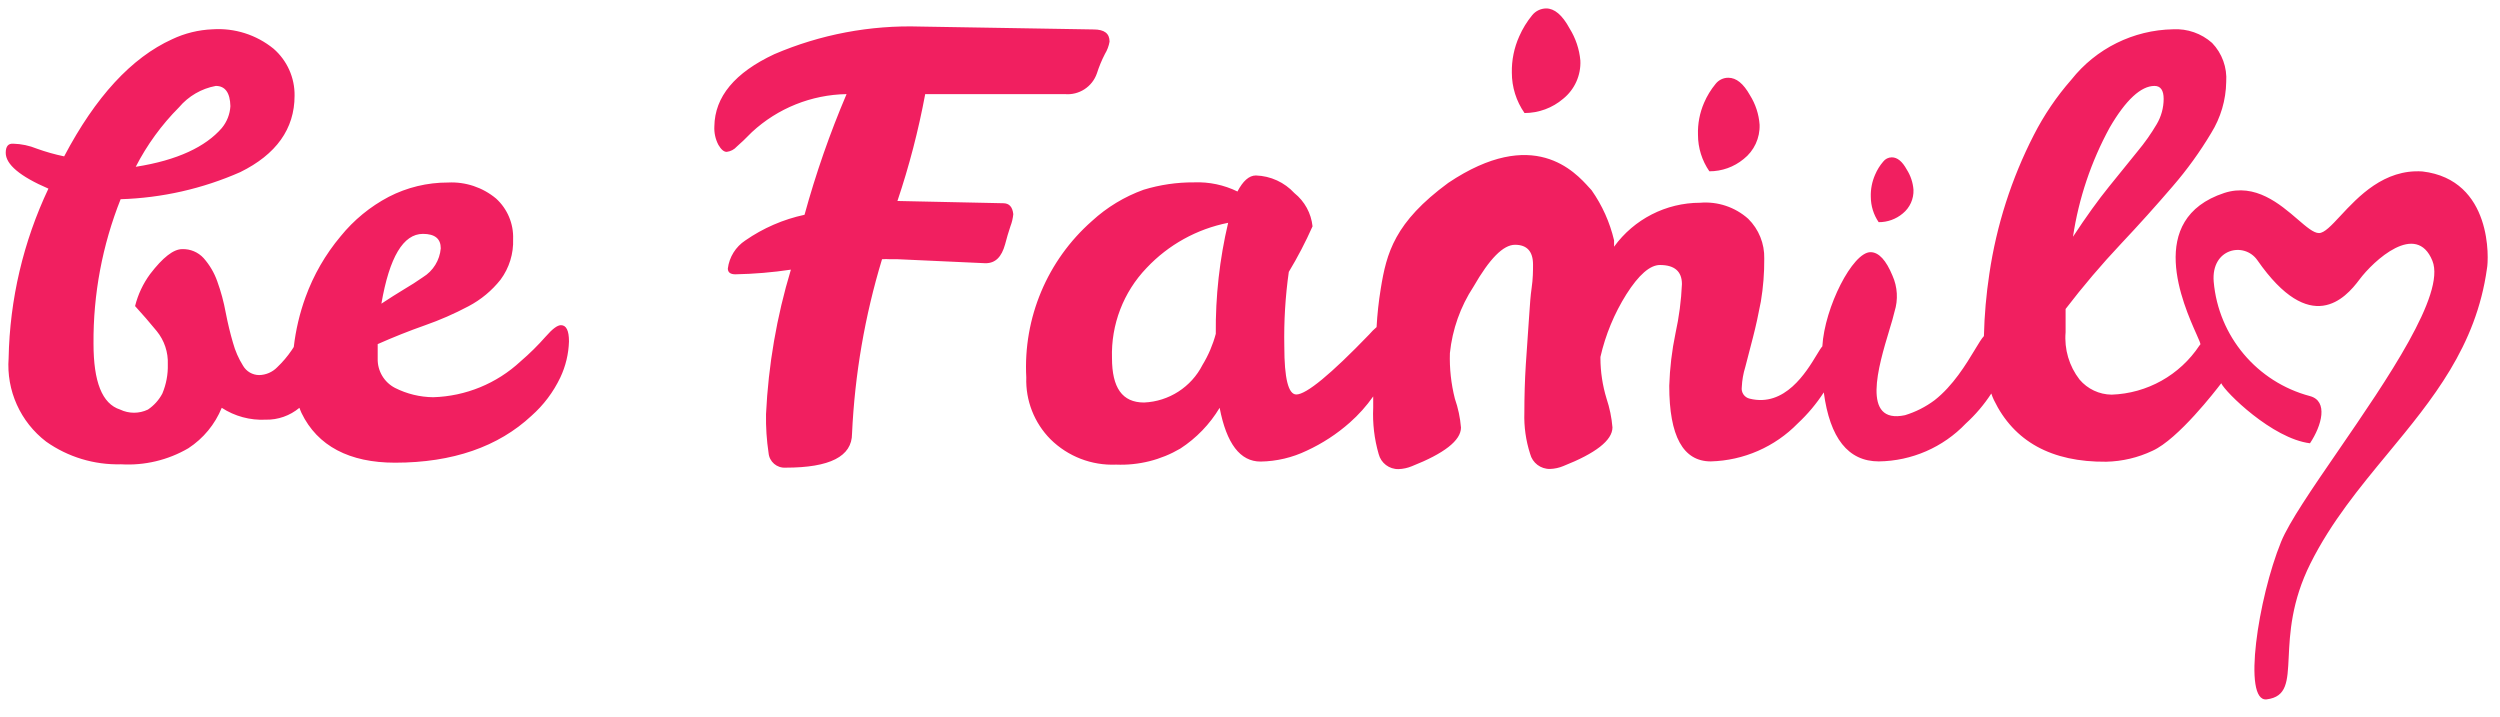
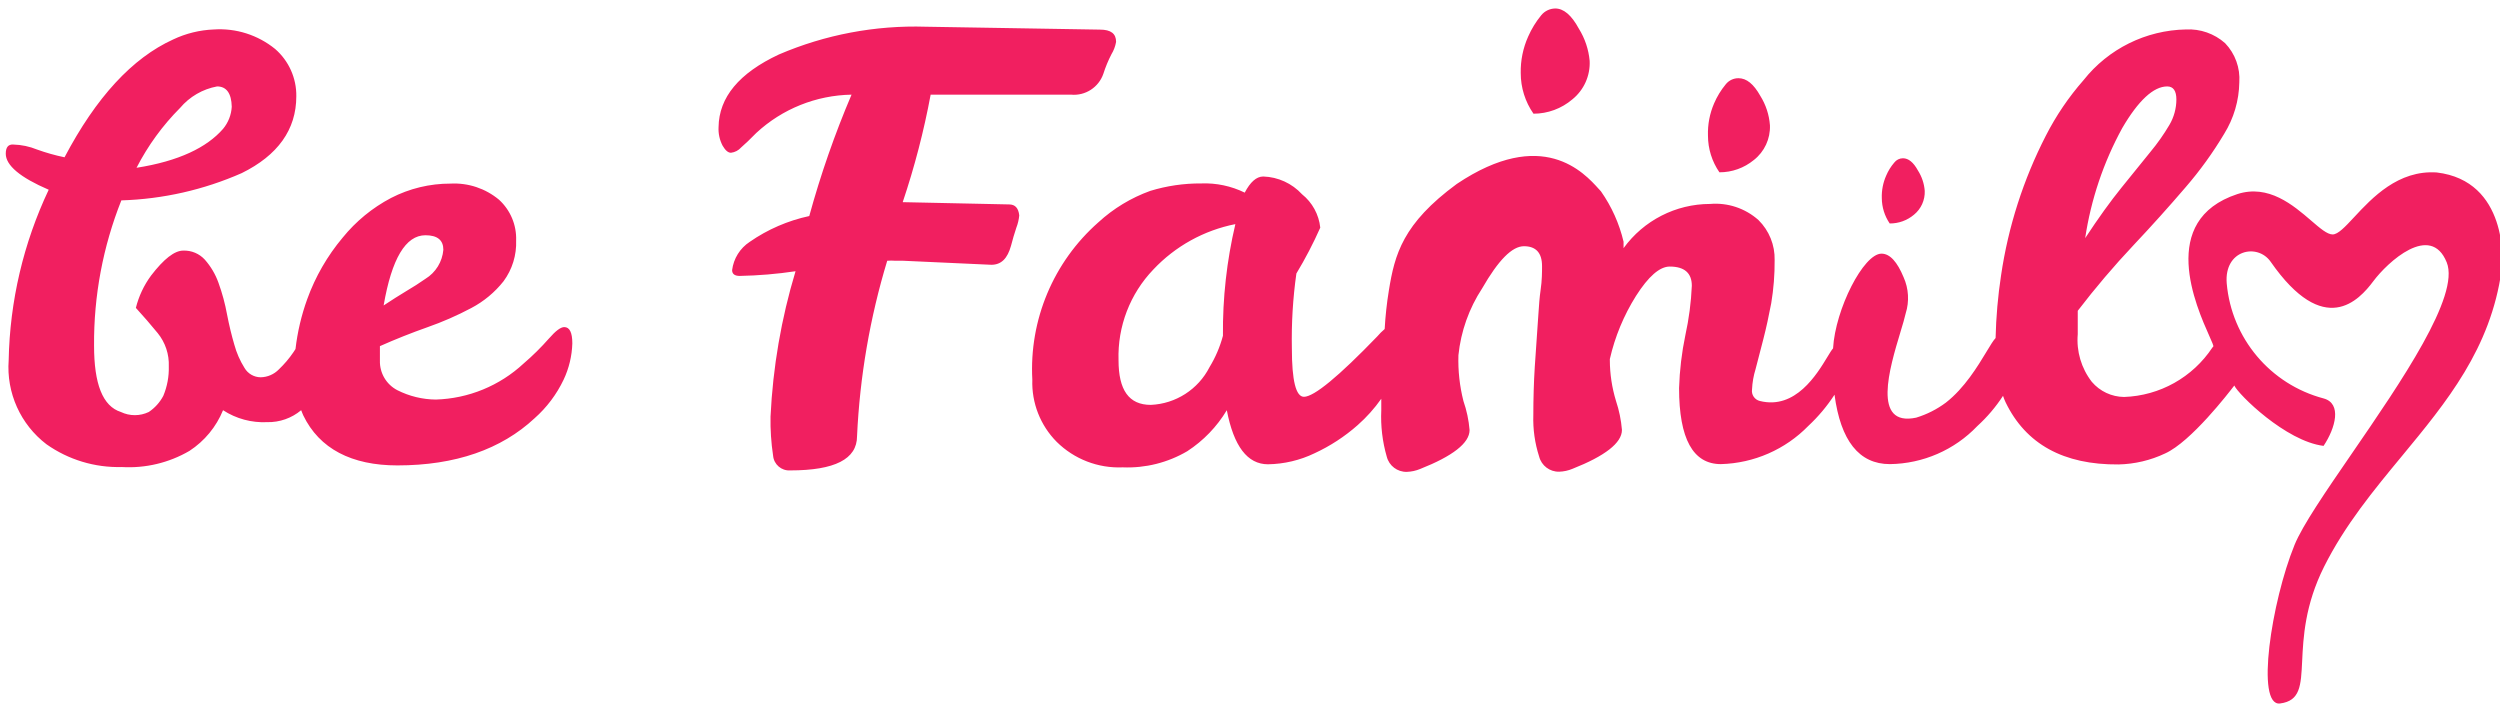
- <svg xmlns="http://www.w3.org/2000/svg" width="171" height="49">
+ <svg xmlns="http://www.w3.org/2000/svg" width="170" height="48">
  <path fill-rule="evenodd" clip-rule="evenodd" d="M108.097 4.143a3.172 3.172 0 0 1-1.175 2.612 4.08 4.08 0 0 1-2.645.977 4.824 4.824 0 0 1-.867-2.765 5.788 5.788 0 0 1 .505-2.48 6.234 6.234 0 0 1 .889-1.45 1.25 1.25 0 0 1 .955-.46c.56 0 1.098.438 1.602 1.371.414.664.666 1.416.736 2.195zm-46.712 9.604l7.233.154c.417 0 .636.252.691.746a3.119 3.119 0 0 1-.197.834c-.132.395-.253.801-.363 1.23-.241.866-.658 1.294-1.339 1.294l-6.003-.274h-.516a3.656 3.656 0 0 0-.56 0 48.817 48.817 0 0 0-2.052 11.93c0 1.559-1.515 2.327-4.544 2.327a1.098 1.098 0 0 1-1.164-.999 15.912 15.912 0 0 1-.175-2.667c.16-3.35.731-6.667 1.701-9.878a29.408 29.408 0 0 1-3.797.319c-.34 0-.516-.132-.516-.395a2.7 2.7 0 0 1 1.196-1.921 11.237 11.237 0 0 1 4.05-1.756 64.606 64.606 0 0 1 2.875-8.254 9.769 9.769 0 0 0-6.475 2.601c-.417.429-.768.758-1.032.988-.178.202-.424.33-.691.362-.198 0-.384-.164-.57-.482a2.447 2.447 0 0 1-.275-1.263c.029-2.026 1.397-3.673 4.105-4.939a23.455 23.455 0 0 1 9.976-1.887l11.854.197c.746 0 1.097.275 1.097.834-.052.3-.16.586-.318.845a8.6 8.6 0 0 0-.549 1.328 2.118 2.118 0 0 1-2.195 1.416h-9.548a53.7 53.7 0 0 1-1.9 7.31zM37.337 23.01c.45-.516.79-.768 1.032-.768.362 0 .549.362.549 1.109a6.2 6.2 0 0 1-.593 2.47 8.219 8.219 0 0 1-1.975 2.622c-2.261 2.107-5.378 3.205-9.33 3.205-3.106 0-5.3-1.13-6.398-3.402a1.305 1.305 0 0 1-.08-.19v-.003c-.02-.053-.04-.107-.063-.159-.645.54-1.464.83-2.305.812a5.048 5.048 0 0 1-3.007-.812 6.016 6.016 0 0 1-2.283 2.766 8.177 8.177 0 0 1-4.61 1.098A8.483 8.483 0 0 1 3.16 30.21 6.585 6.585 0 0 1 .59 24.492a28.363 28.363 0 0 1 2.722-11.59c-1.942-.834-2.92-1.658-2.92-2.448 0-.45.176-.647.517-.625.554.015 1.1.13 1.613.34.609.219 1.232.395 1.866.527 2.151-4.083 4.61-6.75 7.386-8.012a7.112 7.112 0 0 1 2.766-.68 5.98 5.98 0 0 1 4.17 1.327 4.182 4.182 0 0 1 1.439 3.216c0 2.272-1.262 4.017-3.71 5.224a21.953 21.953 0 0 1-8.188 1.855 26.184 26.184 0 0 0-1.855 9.878c0 2.601.582 4.116 1.822 4.511.6.288 1.299.288 1.9 0 .414-.278.754-.655.987-1.097a4.83 4.83 0 0 0 .373-1.998 3.38 3.38 0 0 0-.757-2.272 41.89 41.89 0 0 0-1.482-1.712 6.245 6.245 0 0 1 1.032-2.195c.867-1.13 1.591-1.701 2.195-1.701a1.898 1.898 0 0 1 1.46.614c.409.462.726.999.932 1.58.254.7.449 1.42.582 2.152.143.735.307 1.416.494 2.052.152.558.385 1.09.692 1.58.228.392.645.633 1.097.637a1.767 1.767 0 0 0 1.24-.537c.37-.352.702-.742.988-1.164l.143-.22c.134-1.16.403-2.303.801-3.402a13.796 13.796 0 0 1 2.404-4.17 10.558 10.558 0 0 1 3.292-2.7 8.78 8.78 0 0 1 4.05-.977 4.754 4.754 0 0 1 3.293 1.097 3.578 3.578 0 0 1 1.163 2.766 4.39 4.39 0 0 1-.856 2.777 6.87 6.87 0 0 1-2.195 1.822c-.96.51-1.958.947-2.985 1.306a44.275 44.275 0 0 0-3.227 1.284v.988a2.195 2.195 0 0 0 1.185 2.008c.81.41 1.705.628 2.613.637a9.165 9.165 0 0 0 5.97-2.448 17.186 17.186 0 0 0 1.734-1.712zm92.81-8.407c.488-.395.76-.997.735-1.624a2.993 2.993 0 0 0-.461-1.383c-.307-.56-.647-.834-1.021-.834a.744.744 0 0 0-.592.296 3.385 3.385 0 0 0-.55.889 3.495 3.495 0 0 0-.295 1.525c.004.616.19 1.215.537 1.724a2.526 2.526 0 0 0 1.647-.593zm-10.888-3.72a2.86 2.86 0 0 0 1.097-2.36 4.38 4.38 0 0 0-.658-2.009c-.45-.801-.933-1.196-1.482-1.196a1.098 1.098 0 0 0-.867.417c-.323.392-.59.828-.79 1.295a5.093 5.093 0 0 0-.417 2.195c0 .89.273 1.76.779 2.492a3.667 3.667 0 0 0 2.338-.835zm40.827 3.88c1.216-1.307 2.988-3.21 5.61-3.036 4.819.571 4.533 6.07 4.412 6.64-.74 5.34-3.73 8.958-6.777 12.646-1.927 2.33-3.876 4.689-5.296 7.528-1.305 2.611-1.411 4.806-1.488 6.408-.081 1.684-.13 2.714-1.508 2.888-1.668.198-.582-6.926.988-10.778.545-1.338 2.13-3.645 3.908-6.232 3.339-4.86 7.359-10.709 6.442-12.986-1.098-2.722-4.028-.011-4.994 1.284-.966 1.295-3.337 3.907-6.98-1.328-.9-1.284-3.172-.812-2.986 1.47a8.9 8.9 0 0 0 6.586 7.826c1.262.34.812 2.009 0 3.227-2.58-.318-5.807-3.512-6.07-4.105l-.034.045h-.001c-.334.435-2.904 3.779-4.673 4.576a7.797 7.797 0 0 1-3.161.746c-3.743.033-6.311-1.383-7.683-4.225a4.068 4.068 0 0 1-.176-.44 10.565 10.565 0 0 1-1.745 2.053 8.364 8.364 0 0 1-5.95 2.59c-2.095 0-3.346-1.591-3.763-4.72a11.323 11.323 0 0 1-1.778 2.119 8.628 8.628 0 0 1-5.95 2.601c-1.894 0-2.842-1.723-2.842-5.17.038-1.21.18-2.414.428-3.6.243-1.104.39-2.228.439-3.358 0-.867-.504-1.306-1.503-1.306-.681 0-1.45.67-2.294 1.998a13.854 13.854 0 0 0-1.778 4.291v.077c.003.937.144 1.87.417 2.766.214.64.35 1.303.406 1.975 0 .89-1.164 1.778-3.36 2.645-.288.121-.596.188-.91.198a1.373 1.373 0 0 1-1.361-1.032 8.288 8.288 0 0 1-.395-2.81c0-1.097.033-2.25.099-3.292.066-1.043.132-2.009.198-2.887l.047-.674v-.004c.04-.606.078-1.157.15-1.648.099-.67.099-1.219.099-1.636 0-.9-.417-1.35-1.23-1.35-.811 0-1.744.955-2.842 2.865a10.186 10.186 0 0 0-1.614 4.544c-.033 1.05.082 2.099.34 3.117.222.638.363 1.302.418 1.975 0 .89-1.164 1.778-3.359 2.645a2.58 2.58 0 0 1-.91.198 1.372 1.372 0 0 1-1.362-1.032 9.767 9.767 0 0 1-.373-3.16v-.78c-.462.658-1 1.258-1.602 1.79a12.075 12.075 0 0 1-2.942 1.92 7.546 7.546 0 0 1-3.16.746c-1.395 0-2.327-1.218-2.8-3.677a8.594 8.594 0 0 1-2.688 2.788 8.024 8.024 0 0 1-4.39 1.098 6.015 6.015 0 0 1-4.49-1.734 5.718 5.718 0 0 1-1.657-4.226 13.302 13.302 0 0 1 4.49-10.701 10.473 10.473 0 0 1 3.533-2.14 11.558 11.558 0 0 1 3.457-.505 6.18 6.18 0 0 1 2.964.625c.373-.713.79-1.097 1.262-1.097a3.743 3.743 0 0 1 2.634 1.207c.7.561 1.147 1.38 1.24 2.272a28.227 28.227 0 0 1-1.624 3.117 31.892 31.892 0 0 0-.307 5.093c0 2.195.274 3.292.823 3.292.688-.007 2.349-1.375 4.983-4.105a4.4 4.4 0 0 1 .505-.504c.048-.88.143-1.755.285-2.623.395-2.448.944-4.544 4.62-7.244 5.826-3.904 8.652-.77 9.66.35l.004.003.013.014.016.017.016.019.093.102a9.892 9.892 0 0 1 1.537 3.424v.439a7.275 7.275 0 0 1 5.883-3.007 4.39 4.39 0 0 1 3.292 1.097 3.698 3.698 0 0 1 1.098 2.722c.008.982-.07 1.962-.231 2.93-.164.868-.34 1.68-.538 2.448l-.526 2.03c-.14.45-.221.914-.242 1.383a.702.702 0 0 0 .538.79c2.413.6 3.872-1.814 4.592-3.004.164-.271.29-.48.38-.573.154-2.678 2.074-6.443 3.293-6.443.58 0 1.075.57 1.503 1.603.347.774.398 1.649.143 2.458-.068.314-.202.76-.36 1.278v.003c-.735 2.434-1.948 6.451 1.073 5.81a6.584 6.584 0 0 0 2.02-1.022c1.27-.989 2.167-2.475 2.762-3.46v-.002c.263-.435.467-.773.618-.928.033-1.43.158-2.855.373-4.27a30.53 30.53 0 0 1 3.04-9.482 18.414 18.414 0 0 1 2.569-3.787 9.086 9.086 0 0 1 6.958-3.446 3.718 3.718 0 0 1 2.667.933 3.5 3.5 0 0 1 .966 2.667 6.842 6.842 0 0 1-1.031 3.501 25.676 25.676 0 0 1-2.624 3.633 112.242 112.242 0 0 1-3.534 3.93 57.804 57.804 0 0 0-3.797 4.467v1.591a4.64 4.64 0 0 0 .955 3.238 2.918 2.918 0 0 0 2.195 1.031 7.506 7.506 0 0 0 6.003-3.358l.066-.077c.023-.05-.09-.301-.265-.696-.907-2.035-3.513-7.882 1.9-9.665 2.122-.687 3.804.76 5.016 1.802.606.522 1.094.942 1.46.942.37 0 .848-.512 1.469-1.18zM28.93 15.997c.812 0 1.218.33 1.218.988a2.568 2.568 0 0 1-1.218 1.975 18.92 18.92 0 0 1-1.284.823c-.494.297-1.01.626-1.559.988.55-3.183 1.497-4.774 2.843-4.774zM14.76 5.877a4.324 4.324 0 0 0-2.513 1.46 16.355 16.355 0 0 0-2.963 4.072c2.875-.45 4.785-1.383 5.883-2.645a2.57 2.57 0 0 0 .592-1.504c-.021-.922-.362-1.383-.998-1.383zM144.306 8.72c1.098-1.888 2.14-2.843 3.062-2.843.417 0 .626.297.626.89a3.424 3.424 0 0 1-.472 1.723 14.047 14.047 0 0 1-1.306 1.854l-1.954 2.415c-.746.922-1.57 2.063-2.47 3.435a22.55 22.55 0 0 1 2.514-7.474zM82.249 24.964c.404-.663.71-1.38.911-2.13a31.723 31.723 0 0 1 .845-7.594 10.439 10.439 0 0 0-5.575 3.084 8.517 8.517 0 0 0-2.37 6.168c0 2.03.701 3.04 2.194 3.04a4.709 4.709 0 0 0 3.995-2.568z" fill="#F11F60" />
</svg>
